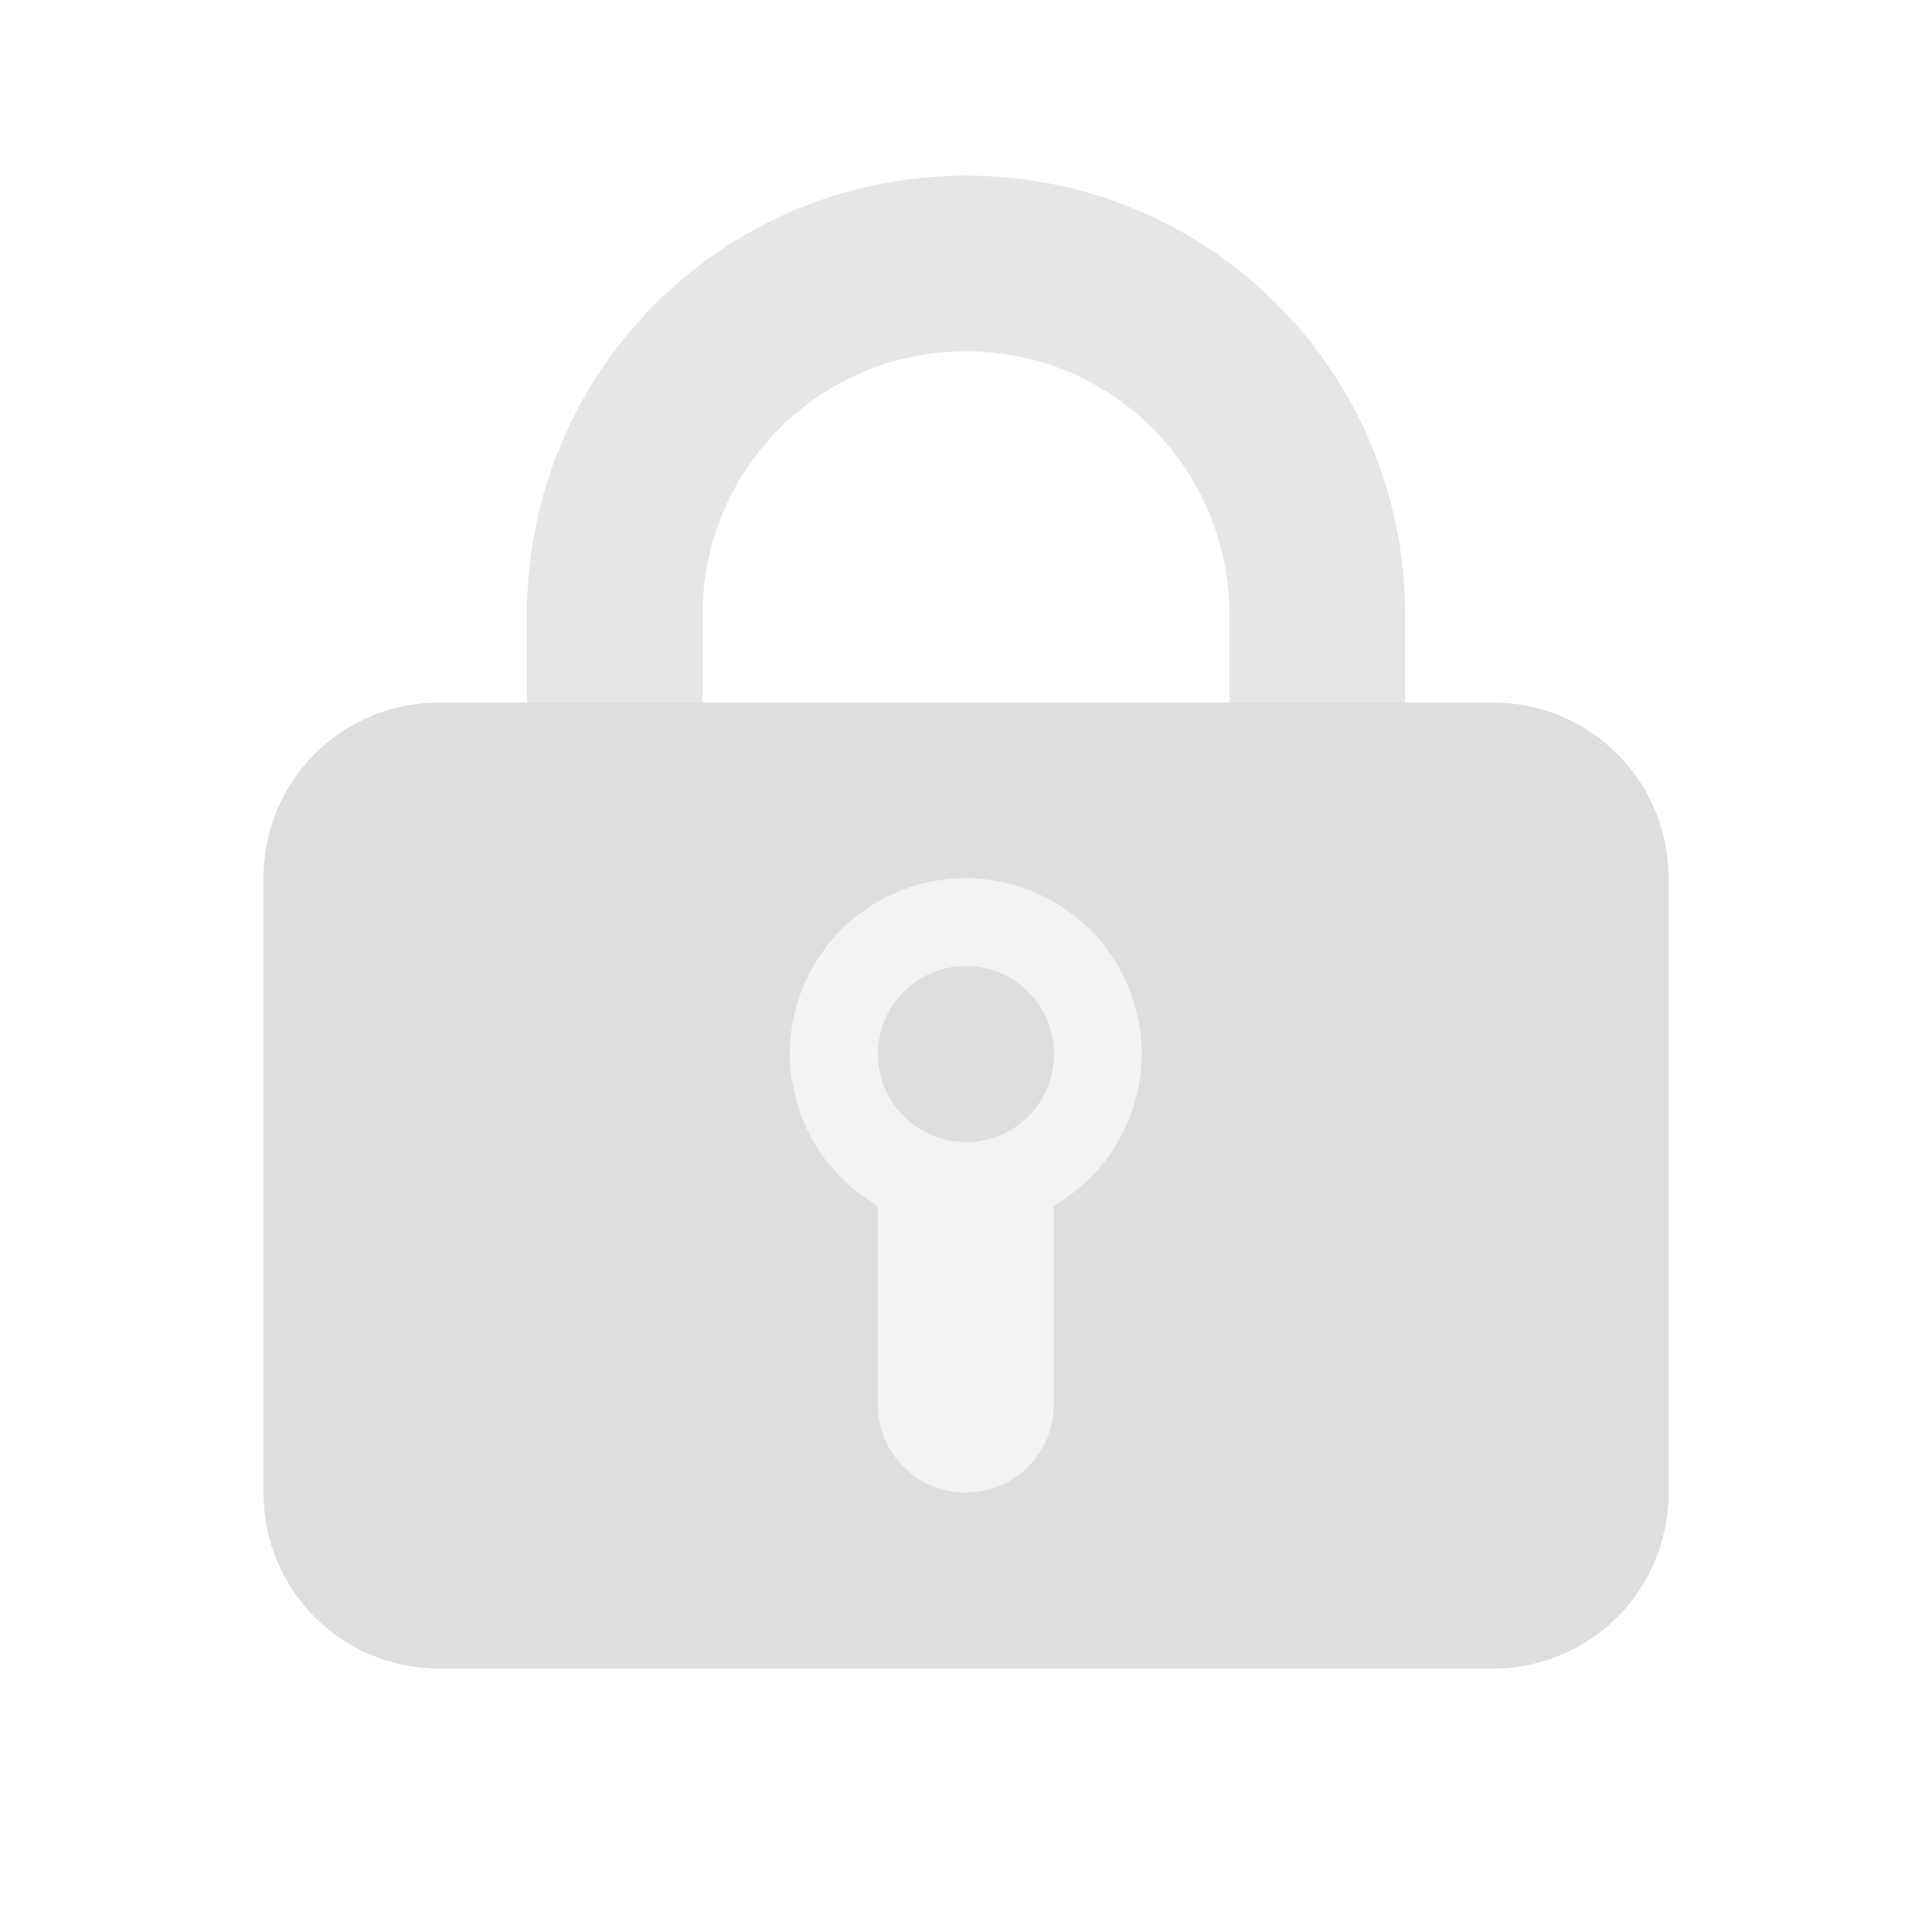
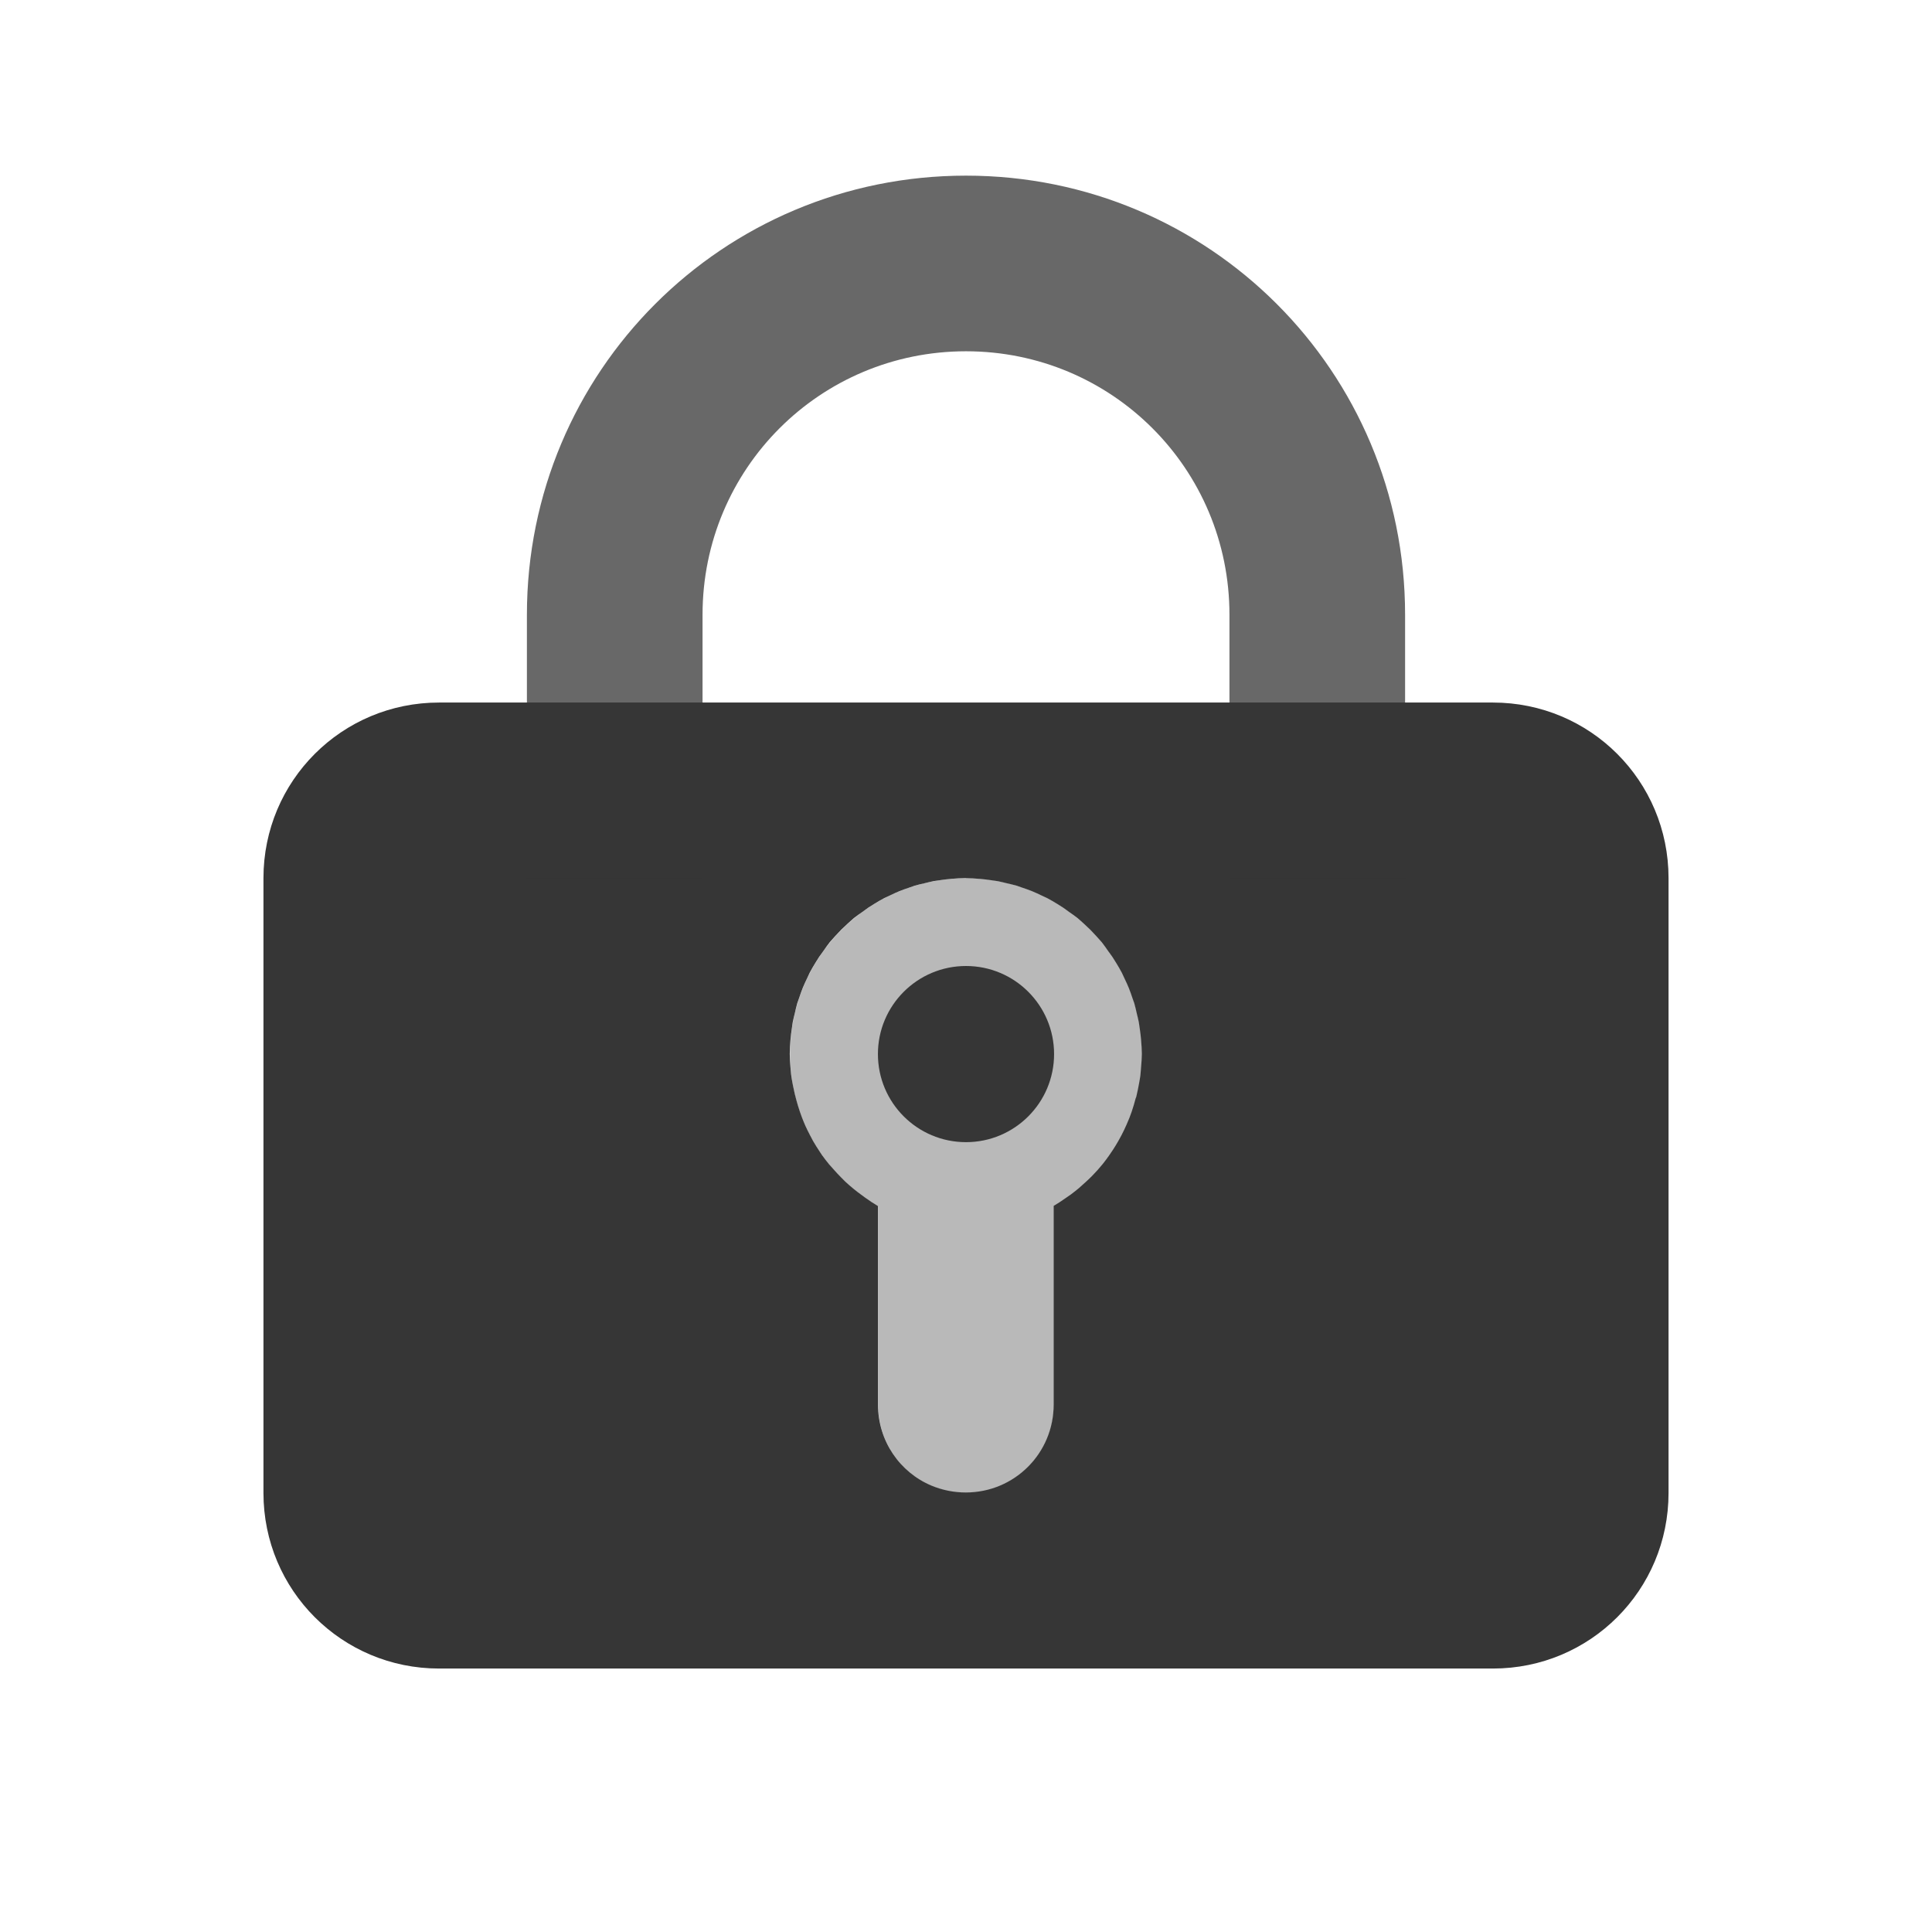
<svg xmlns="http://www.w3.org/2000/svg" id="svg7384" width="22" height="22" enable-background="new" version="1.1">
  <defs id="defs3">
-     <style id="current-color-scheme" type="text/css">.ColorScheme-Text { color:#dedede; } .ColorScheme-Highlight { color:#5294e2; } .ColorScheme-ButtonBackground { color:#dedede; }</style>
+     <style id="current-color-scheme" type="text/css">.ColorScheme-Text { color:#363636; } .ColorScheme-Highlight { color:#5294e2; } .ColorScheme-ButtonBackground { color:#363636; }</style>
  </defs>
  <g id="kgpg">
-     <path id="rect836" d="m5 8c-1.108 0-2 0.892-2 2v7c0 1.108 0.892 2 2 2h12c1.108 0 2-0.892 2-2v-7c0-1.108-0.892-2-2-2h-2-1-6-1-2zm6 2a2.003 2.003 0 0 1 0.158 0.008 2.003 2.003 0 0 1 0.135 0.016 2.003 2.003 0 0 1 0.068 0.01 2.003 2.003 0 0 1 0.1 0.023 2.003 2.003 0 0 1 0.117 0.029 2.003 2.003 0 0 1 0.057 0.02 2.003 2.003 0 0 1 0.119 0.043 2.003 2.003 0 0 1 0.104 0.047 2.003 2.003 0 0 1 0.066 0.031 2.003 2.003 0 0 1 0.115 0.066 2.003 2.003 0 0 1 0.068 0.043 2.003 2.003 0 0 1 0.068 0.049 2.003 2.003 0 0 1 0.096 0.07 2.003 2.003 0 0 1 0.07 0.062 2.003 2.003 0 0 1 0.074 0.07 2.003 2.003 0 0 1 0.07 0.074 2.003 2.003 0 0 1 0.062 0.07 2.003 2.003 0 0 1 0.07 0.096 2.003 2.003 0 0 1 0.049 0.068 2.003 2.003 0 0 1 0.043 0.068 2.003 2.003 0 0 1 0.066 0.115 2.003 2.003 0 0 1 0.031 0.066 2.003 2.003 0 0 1 0.047 0.104 2.003 2.003 0 0 1 0.043 0.119 2.003 2.003 0 0 1 0.02 0.057 2.003 2.003 0 0 1 0.029 0.117 2.003 2.003 0 0 1 0.023 0.1 2.003 2.003 0 0 1 0.01 0.068 2.003 2.003 0 0 1 0.016 0.135 2.003 2.003 0 0 1 0.008 0.158 2.003 2.003 0 0 1-0.008 0.148 2.003 2.003 0 0 1-0.008 0.094 2.003 2.003 0 0 1-0.018 0.107 2.003 2.003 0 0 1-0.023 0.111 2.003 2.003 0 0 1-0.006 0.027 2.003 2.003 0 0 1-0.008 0.021 2.003 2.003 0 0 1-0.043 0.145 2.003 2.003 0 0 1-0.027 0.074 2.003 2.003 0 0 1-0.033 0.078 2.003 2.003 0 0 1-0.057 0.119 2.003 2.003 0 0 1-0.035 0.064 2.003 2.003 0 0 1-0.062 0.102 2.003 2.003 0 0 1-0.049 0.072 2.003 2.003 0 0 1-0.066 0.088 2.003 2.003 0 0 1-0.061 0.072 2.003 2.003 0 0 1-0.064 0.068 2.003 2.003 0 0 1-0.08 0.076 2.003 2.003 0 0 1-0.068 0.061 2.003 2.003 0 0 1-0.094 0.074 2.003 2.003 0 0 1-0.059 0.041 2.003 2.003 0 0 1-0.135 0.088v0.086 0.021 2.156c0 0.554-0.446 1-1 1-0.139 0-0.271-0.028-0.391-0.078-0.359-0.151-0.609-0.506-0.609-0.922v-2.156-0.021-0.084a2.003 2.003 0 0 1-0.146-0.096 2.003 2.003 0 0 1-0.045-0.033 2.003 2.003 0 0 1-0.088-0.068 2.003 2.003 0 0 1-0.094-0.082 2.003 2.003 0 0 1-0.045-0.045 2.003 2.003 0 0 1-0.084-0.09 2.003 2.003 0 0 1-0.055-0.062 2.003 2.003 0 0 1-0.082-0.107 2.003 2.003 0 0 1-0.027-0.041 2.003 2.003 0 0 1-0.074-0.119 2.003 2.003 0 0 1-0.035-0.066 2.003 2.003 0 0 1-0.051-0.104 2.003 2.003 0 0 1-0.043-0.105 2.003 2.003 0 0 1-0.021-0.059 2.003 2.003 0 0 1-0.041-0.135 2.003 2.003 0 0 1-0.018-0.07 2.003 2.003 0 0 1-0.02-0.094 2.003 2.003 0 0 1-0.02-0.119 2.003 2.003 0 0 1-0.008-0.086 2.003 2.003 0 0 1-0.008-0.152 2.003 2.003 0 0 1 0.008-0.158 2.003 2.003 0 0 1 0.016-0.135 2.003 2.003 0 0 1 0.01-0.068 2.003 2.003 0 0 1 0.023-0.1 2.003 2.003 0 0 1 0.029-0.117 2.003 2.003 0 0 1 0.02-0.057 2.003 2.003 0 0 1 0.043-0.119 2.003 2.003 0 0 1 0.047-0.104 2.003 2.003 0 0 1 0.031-0.066 2.003 2.003 0 0 1 0.066-0.115 2.003 2.003 0 0 1 0.043-0.068 2.003 2.003 0 0 1 0.049-0.068 2.003 2.003 0 0 1 0.07-0.096 2.003 2.003 0 0 1 0.062-0.07 2.003 2.003 0 0 1 0.07-0.074 2.003 2.003 0 0 1 0.074-0.07 2.003 2.003 0 0 1 0.07-0.062 2.003 2.003 0 0 1 0.096-0.07 2.003 2.003 0 0 1 0.068-0.049 2.003 2.003 0 0 1 0.068-0.043 2.003 2.003 0 0 1 0.115-0.066 2.003 2.003 0 0 1 0.066-0.031 2.003 2.003 0 0 1 0.104-0.047 2.003 2.003 0 0 1 0.119-0.043 2.003 2.003 0 0 1 0.057-0.02 2.003 2.003 0 0 1 0.117-0.029 2.003 2.003 0 0 1 0.1-0.023 2.003 2.003 0 0 1 0.068-0.01 2.003 2.003 0 0 1 0.135-0.016 2.003 2.003 0 0 1 0.158-0.008z" fill="#dedede" />
-     <path id="path832" d="m11 10a2.003 2.003 0 0 0-2.004 2.004 2.003 2.003 0 0 0 1.004 1.734v2.262c0 0.554 0.446 1 1 1s1-0.446 1-1v-2.264a2.003 2.003 0 0 0 1.004-1.732 2.003 2.003 0 0 0-2.004-2.004z" fill="#dedede" opacity=".35" />
+     <path id="rect836" d="m5 8c-1.108 0-2 0.892-2 2v7c0 1.108 0.892 2 2 2h12c1.108 0 2-0.892 2-2v-7c0-1.108-0.892-2-2-2h-2-1-6-1-2zm6 2a2.003 2.003 0 0 1 0.158 0.008 2.003 2.003 0 0 1 0.135 0.016 2.003 2.003 0 0 1 0.068 0.01 2.003 2.003 0 0 1 0.1 0.023 2.003 2.003 0 0 1 0.117 0.029 2.003 2.003 0 0 1 0.057 0.02 2.003 2.003 0 0 1 0.119 0.043 2.003 2.003 0 0 1 0.104 0.047 2.003 2.003 0 0 1 0.066 0.031 2.003 2.003 0 0 1 0.115 0.066 2.003 2.003 0 0 1 0.068 0.043 2.003 2.003 0 0 1 0.068 0.049 2.003 2.003 0 0 1 0.096 0.07 2.003 2.003 0 0 1 0.07 0.062 2.003 2.003 0 0 1 0.074 0.07 2.003 2.003 0 0 1 0.07 0.074 2.003 2.003 0 0 1 0.062 0.07 2.003 2.003 0 0 1 0.07 0.096 2.003 2.003 0 0 1 0.049 0.068 2.003 2.003 0 0 1 0.043 0.068 2.003 2.003 0 0 1 0.066 0.115 2.003 2.003 0 0 1 0.031 0.066 2.003 2.003 0 0 1 0.047 0.104 2.003 2.003 0 0 1 0.043 0.119 2.003 2.003 0 0 1 0.02 0.057 2.003 2.003 0 0 1 0.029 0.117 2.003 2.003 0 0 1 0.023 0.1 2.003 2.003 0 0 1 0.01 0.068 2.003 2.003 0 0 1 0.016 0.135 2.003 2.003 0 0 1 0.008 0.158 2.003 2.003 0 0 1-0.008 0.148 2.003 2.003 0 0 1-0.008 0.094 2.003 2.003 0 0 1-0.018 0.107 2.003 2.003 0 0 1-0.023 0.111 2.003 2.003 0 0 1-0.006 0.027 2.003 2.003 0 0 1-0.008 0.021 2.003 2.003 0 0 1-0.043 0.145 2.003 2.003 0 0 1-0.027 0.074 2.003 2.003 0 0 1-0.033 0.078 2.003 2.003 0 0 1-0.057 0.119 2.003 2.003 0 0 1-0.035 0.064 2.003 2.003 0 0 1-0.062 0.102 2.003 2.003 0 0 1-0.049 0.072 2.003 2.003 0 0 1-0.066 0.088 2.003 2.003 0 0 1-0.061 0.072 2.003 2.003 0 0 1-0.064 0.068 2.003 2.003 0 0 1-0.08 0.076 2.003 2.003 0 0 1-0.068 0.061 2.003 2.003 0 0 1-0.094 0.074 2.003 2.003 0 0 1-0.059 0.041 2.003 2.003 0 0 1-0.135 0.088v0.086 0.021 2.156c0 0.554-0.446 1-1 1-0.139 0-0.271-0.028-0.391-0.078-0.359-0.151-0.609-0.506-0.609-0.922v-2.156-0.021-0.084a2.003 2.003 0 0 1-0.146-0.096 2.003 2.003 0 0 1-0.045-0.033 2.003 2.003 0 0 1-0.088-0.068 2.003 2.003 0 0 1-0.094-0.082 2.003 2.003 0 0 1-0.045-0.045 2.003 2.003 0 0 1-0.084-0.09 2.003 2.003 0 0 1-0.055-0.062 2.003 2.003 0 0 1-0.082-0.107 2.003 2.003 0 0 1-0.027-0.041 2.003 2.003 0 0 1-0.074-0.119 2.003 2.003 0 0 1-0.035-0.066 2.003 2.003 0 0 1-0.051-0.104 2.003 2.003 0 0 1-0.043-0.105 2.003 2.003 0 0 1-0.021-0.059 2.003 2.003 0 0 1-0.041-0.135 2.003 2.003 0 0 1-0.018-0.07 2.003 2.003 0 0 1-0.02-0.094 2.003 2.003 0 0 1-0.02-0.119 2.003 2.003 0 0 1-0.008-0.086 2.003 2.003 0 0 1-0.008-0.152 2.003 2.003 0 0 1 0.008-0.158 2.003 2.003 0 0 1 0.016-0.135 2.003 2.003 0 0 1 0.01-0.068 2.003 2.003 0 0 1 0.023-0.1 2.003 2.003 0 0 1 0.029-0.117 2.003 2.003 0 0 1 0.02-0.057 2.003 2.003 0 0 1 0.043-0.119 2.003 2.003 0 0 1 0.047-0.104 2.003 2.003 0 0 1 0.031-0.066 2.003 2.003 0 0 1 0.066-0.115 2.003 2.003 0 0 1 0.043-0.068 2.003 2.003 0 0 1 0.049-0.068 2.003 2.003 0 0 1 0.07-0.096 2.003 2.003 0 0 1 0.062-0.07 2.003 2.003 0 0 1 0.07-0.074 2.003 2.003 0 0 1 0.074-0.07 2.003 2.003 0 0 1 0.07-0.062 2.003 2.003 0 0 1 0.096-0.07 2.003 2.003 0 0 1 0.068-0.049 2.003 2.003 0 0 1 0.068-0.043 2.003 2.003 0 0 1 0.115-0.066 2.003 2.003 0 0 1 0.066-0.031 2.003 2.003 0 0 1 0.104-0.047 2.003 2.003 0 0 1 0.119-0.043 2.003 2.003 0 0 1 0.057-0.02 2.003 2.003 0 0 1 0.117-0.029 2.003 2.003 0 0 1 0.1-0.023 2.003 2.003 0 0 1 0.068-0.01 2.003 2.003 0 0 1 0.135-0.016 2.003 2.003 0 0 1 0.158-0.008z" fill="#363636" />
+     <path id="path832" d="m11 10a2.003 2.003 0 0 0-2.004 2.004 2.003 2.003 0 0 0 1.004 1.734v2.262c0 0.554 0.446 1 1 1s1-0.446 1-1v-2.264a2.003 2.003 0 0 0 1.004-1.732 2.003 2.003 0 0 0-2.004-2.004z" fill="#363636" opacity=".35" />
    <rect id="rect4192" x="-4.2692e-11" y="-2.6673e-11" width="22" height="22" opacity="0" />
    <rect id="rect5737-9" transform="rotate(-90)" x="-18.997" y="2.998" width="16" height="16" color="#bebebe" fill="none" />
-     <circle id="circle843" cx="11" cy="12.003" r="1.003" fill="#dedede" />
-     <path id="rect858" d="m11 2c-2.77 0-5 2.23-5 5v3h2v-3c0-1.662 1.338-3 3-3 1.662 0 3 1.338 3 3v3h2v-3c0-2.77-2.23-5-5-5z" fill="#dedede" opacity=".75" />
+     <circle id="circle843" cx="11" cy="12.003" r="1.003" fill="#363636" />
+     <path id="rect858" d="m11 2c-2.77 0-5 2.23-5 5v3h2v-3c0-1.662 1.338-3 3-3 1.662 0 3 1.338 3 3v3h2v-3c0-2.77-2.23-5-5-5z" fill="#363636" opacity=".75" />
  </g>
  <g id="16-16-kgpg">
-     <path id="path65" d="m42 4c-2.216 0-4 1.822-4 4.062v1.938h2v-2c0-1.108 0.892-2 2-2s2 0.892 2 2v2h2v-1.938c0-2.24-1.784-4.062-4-4.062z" color="#000000" enable-background="accumulate" fill="#dedede" opacity=".75" />
+     <path id="path65" d="m42 4c-2.216 0-4 1.822-4 4.062v1.938h2v-2c0-1.108 0.892-2 2-2s2 0.892 2 2v2h2v-1.938c0-2.24-1.784-4.062-4-4.062z" color="#000000" enable-background="accumulate" fill="#363636" opacity=".75" />
    <rect id="rect67" transform="rotate(-90)" x="-18.997" y="33.997" width="16" height="16" color="#bebebe" fill="none" />
-     <g fill="#dedede">
+     <g fill="#363636">
      <circle id="path883" cx="42" cy="14" r="2" opacity=".35" />
      <circle id="circle885" cx="42" cy="14" r="1" />
      <path id="path892" d="m36 10c-0.554 0-1 0.446-1 1v6c0 0.554 0.446 1 1 1h12c0.554 0 1-0.446 1-1v-6c0-0.554-0.446-1-1-1h-2-2-4-2-2zm6 2a2 2 0 0 1 2 2 2 2 0 0 1-2 2 2 2 0 0 1-2-2 2 2 0 0 1 2-2z" color="#000000" enable-background="accumulate" />
    </g>
  </g>
</svg>
